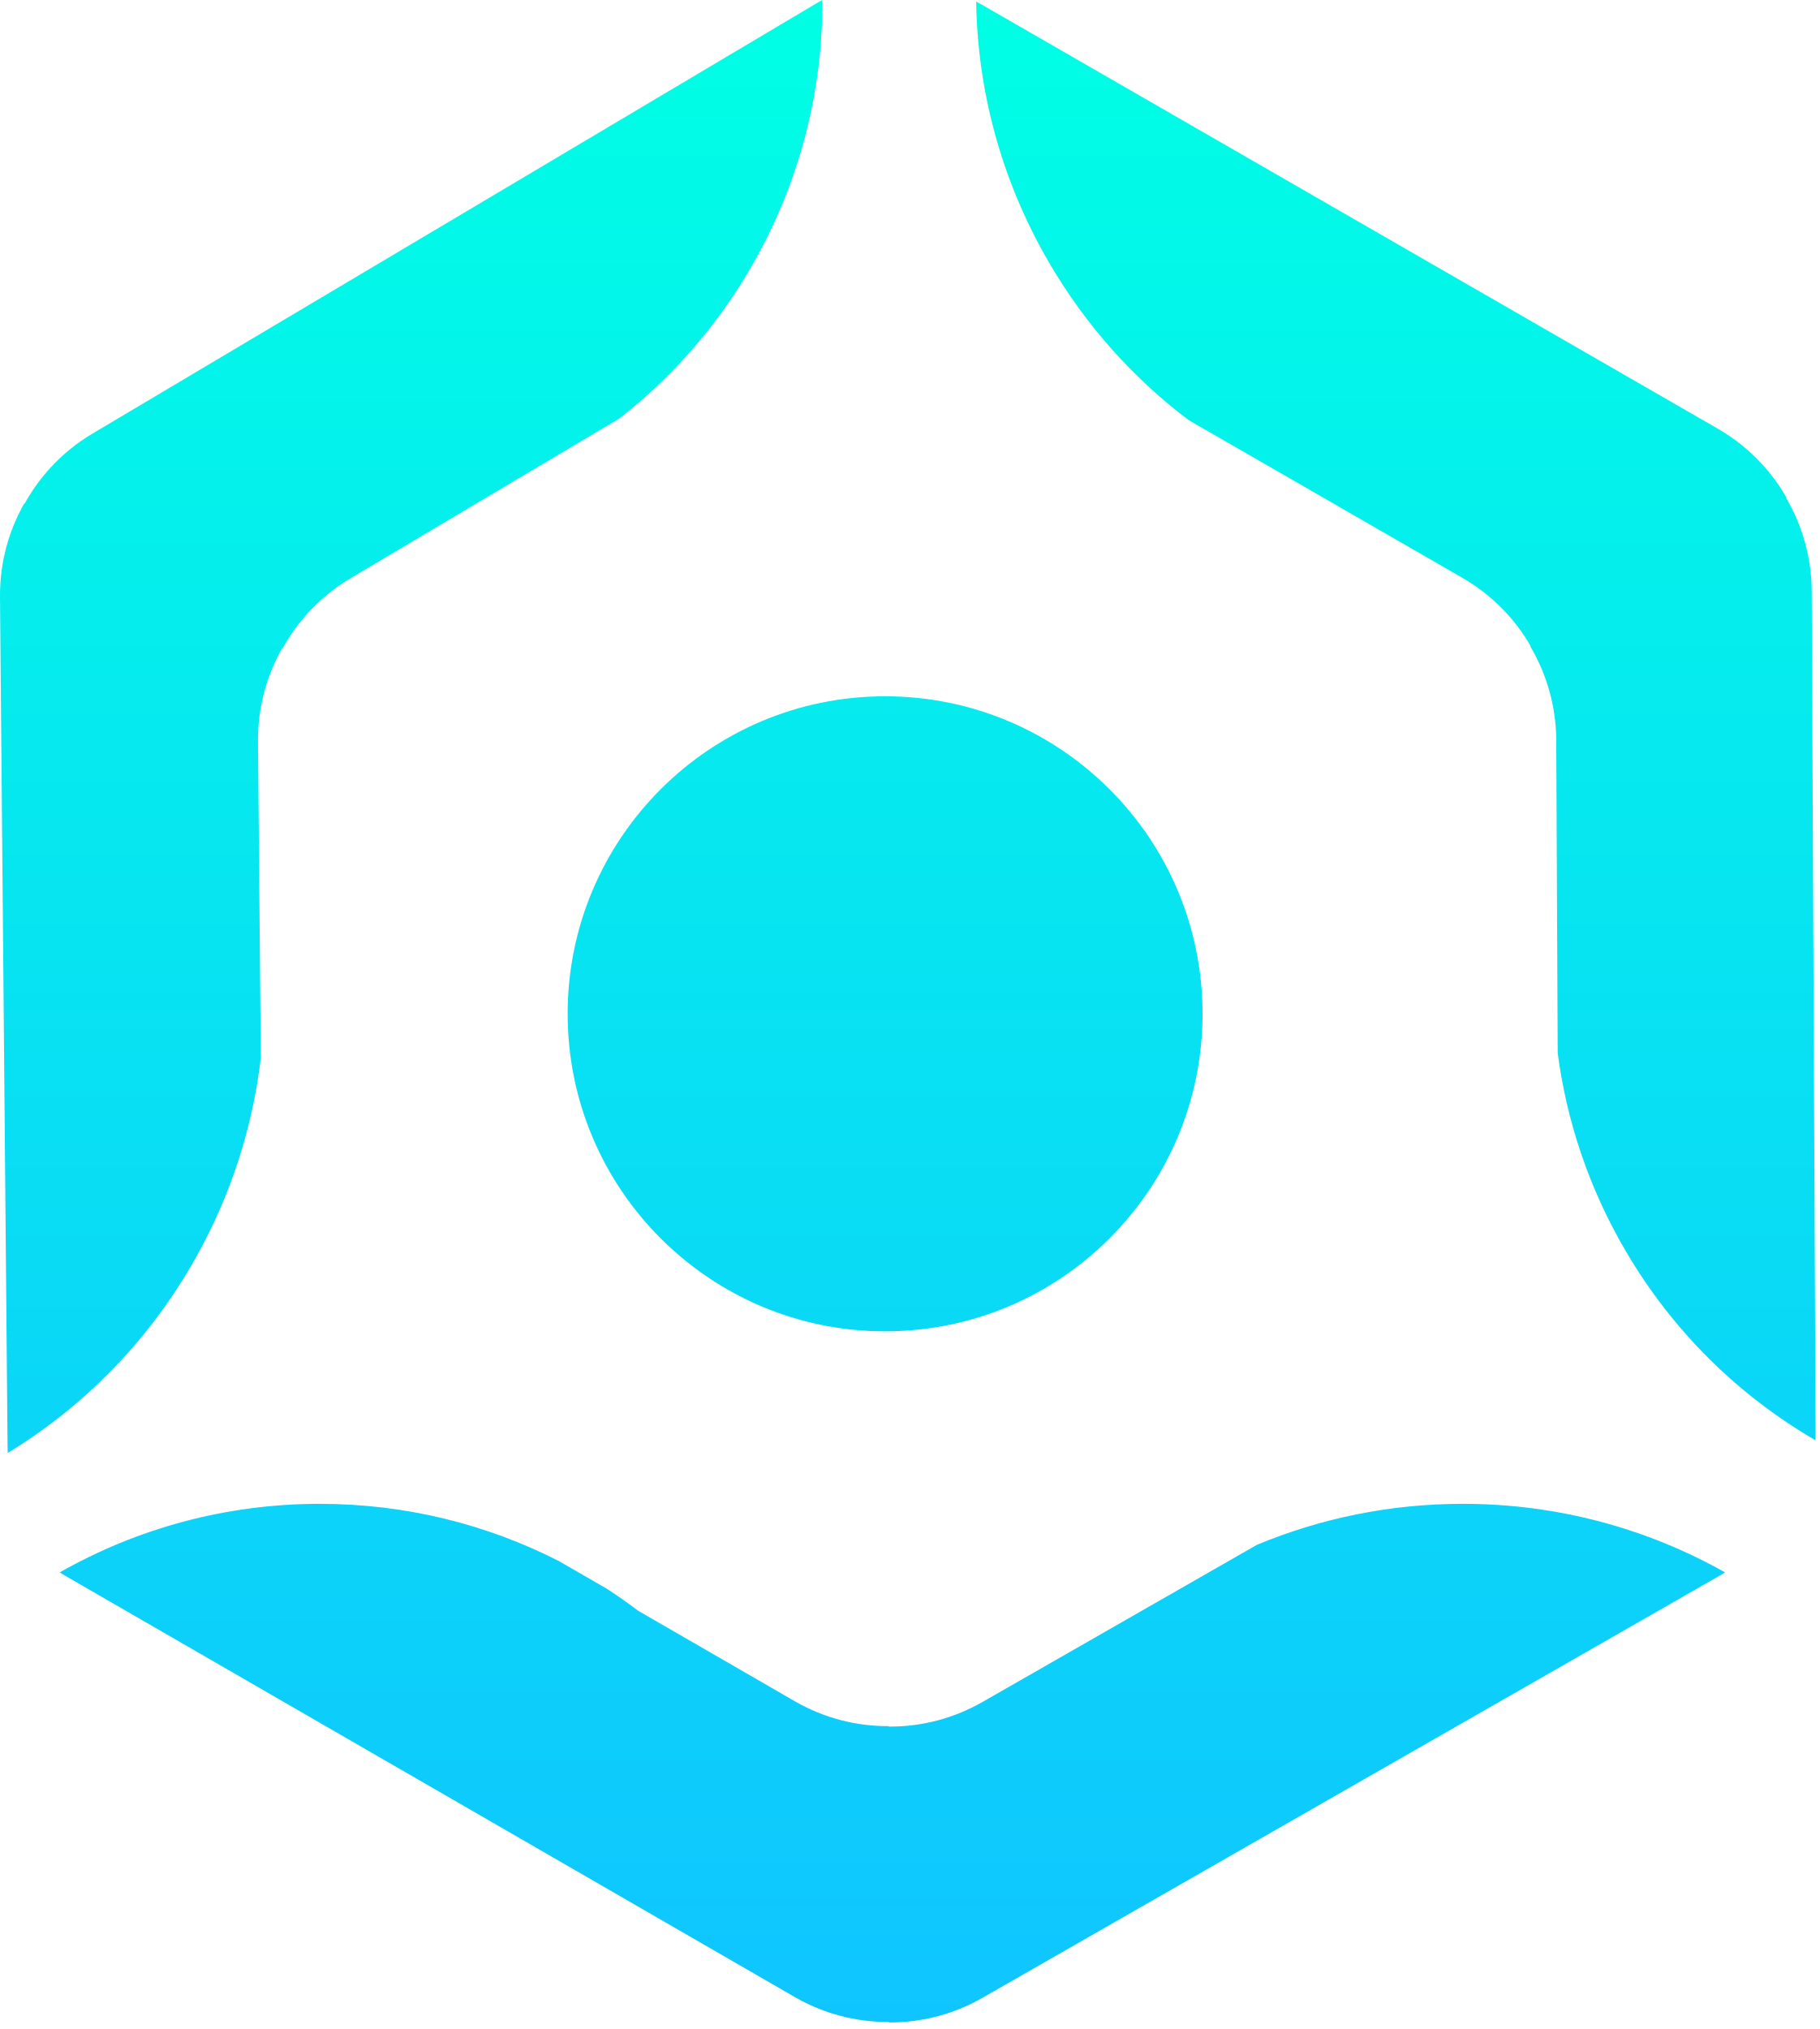
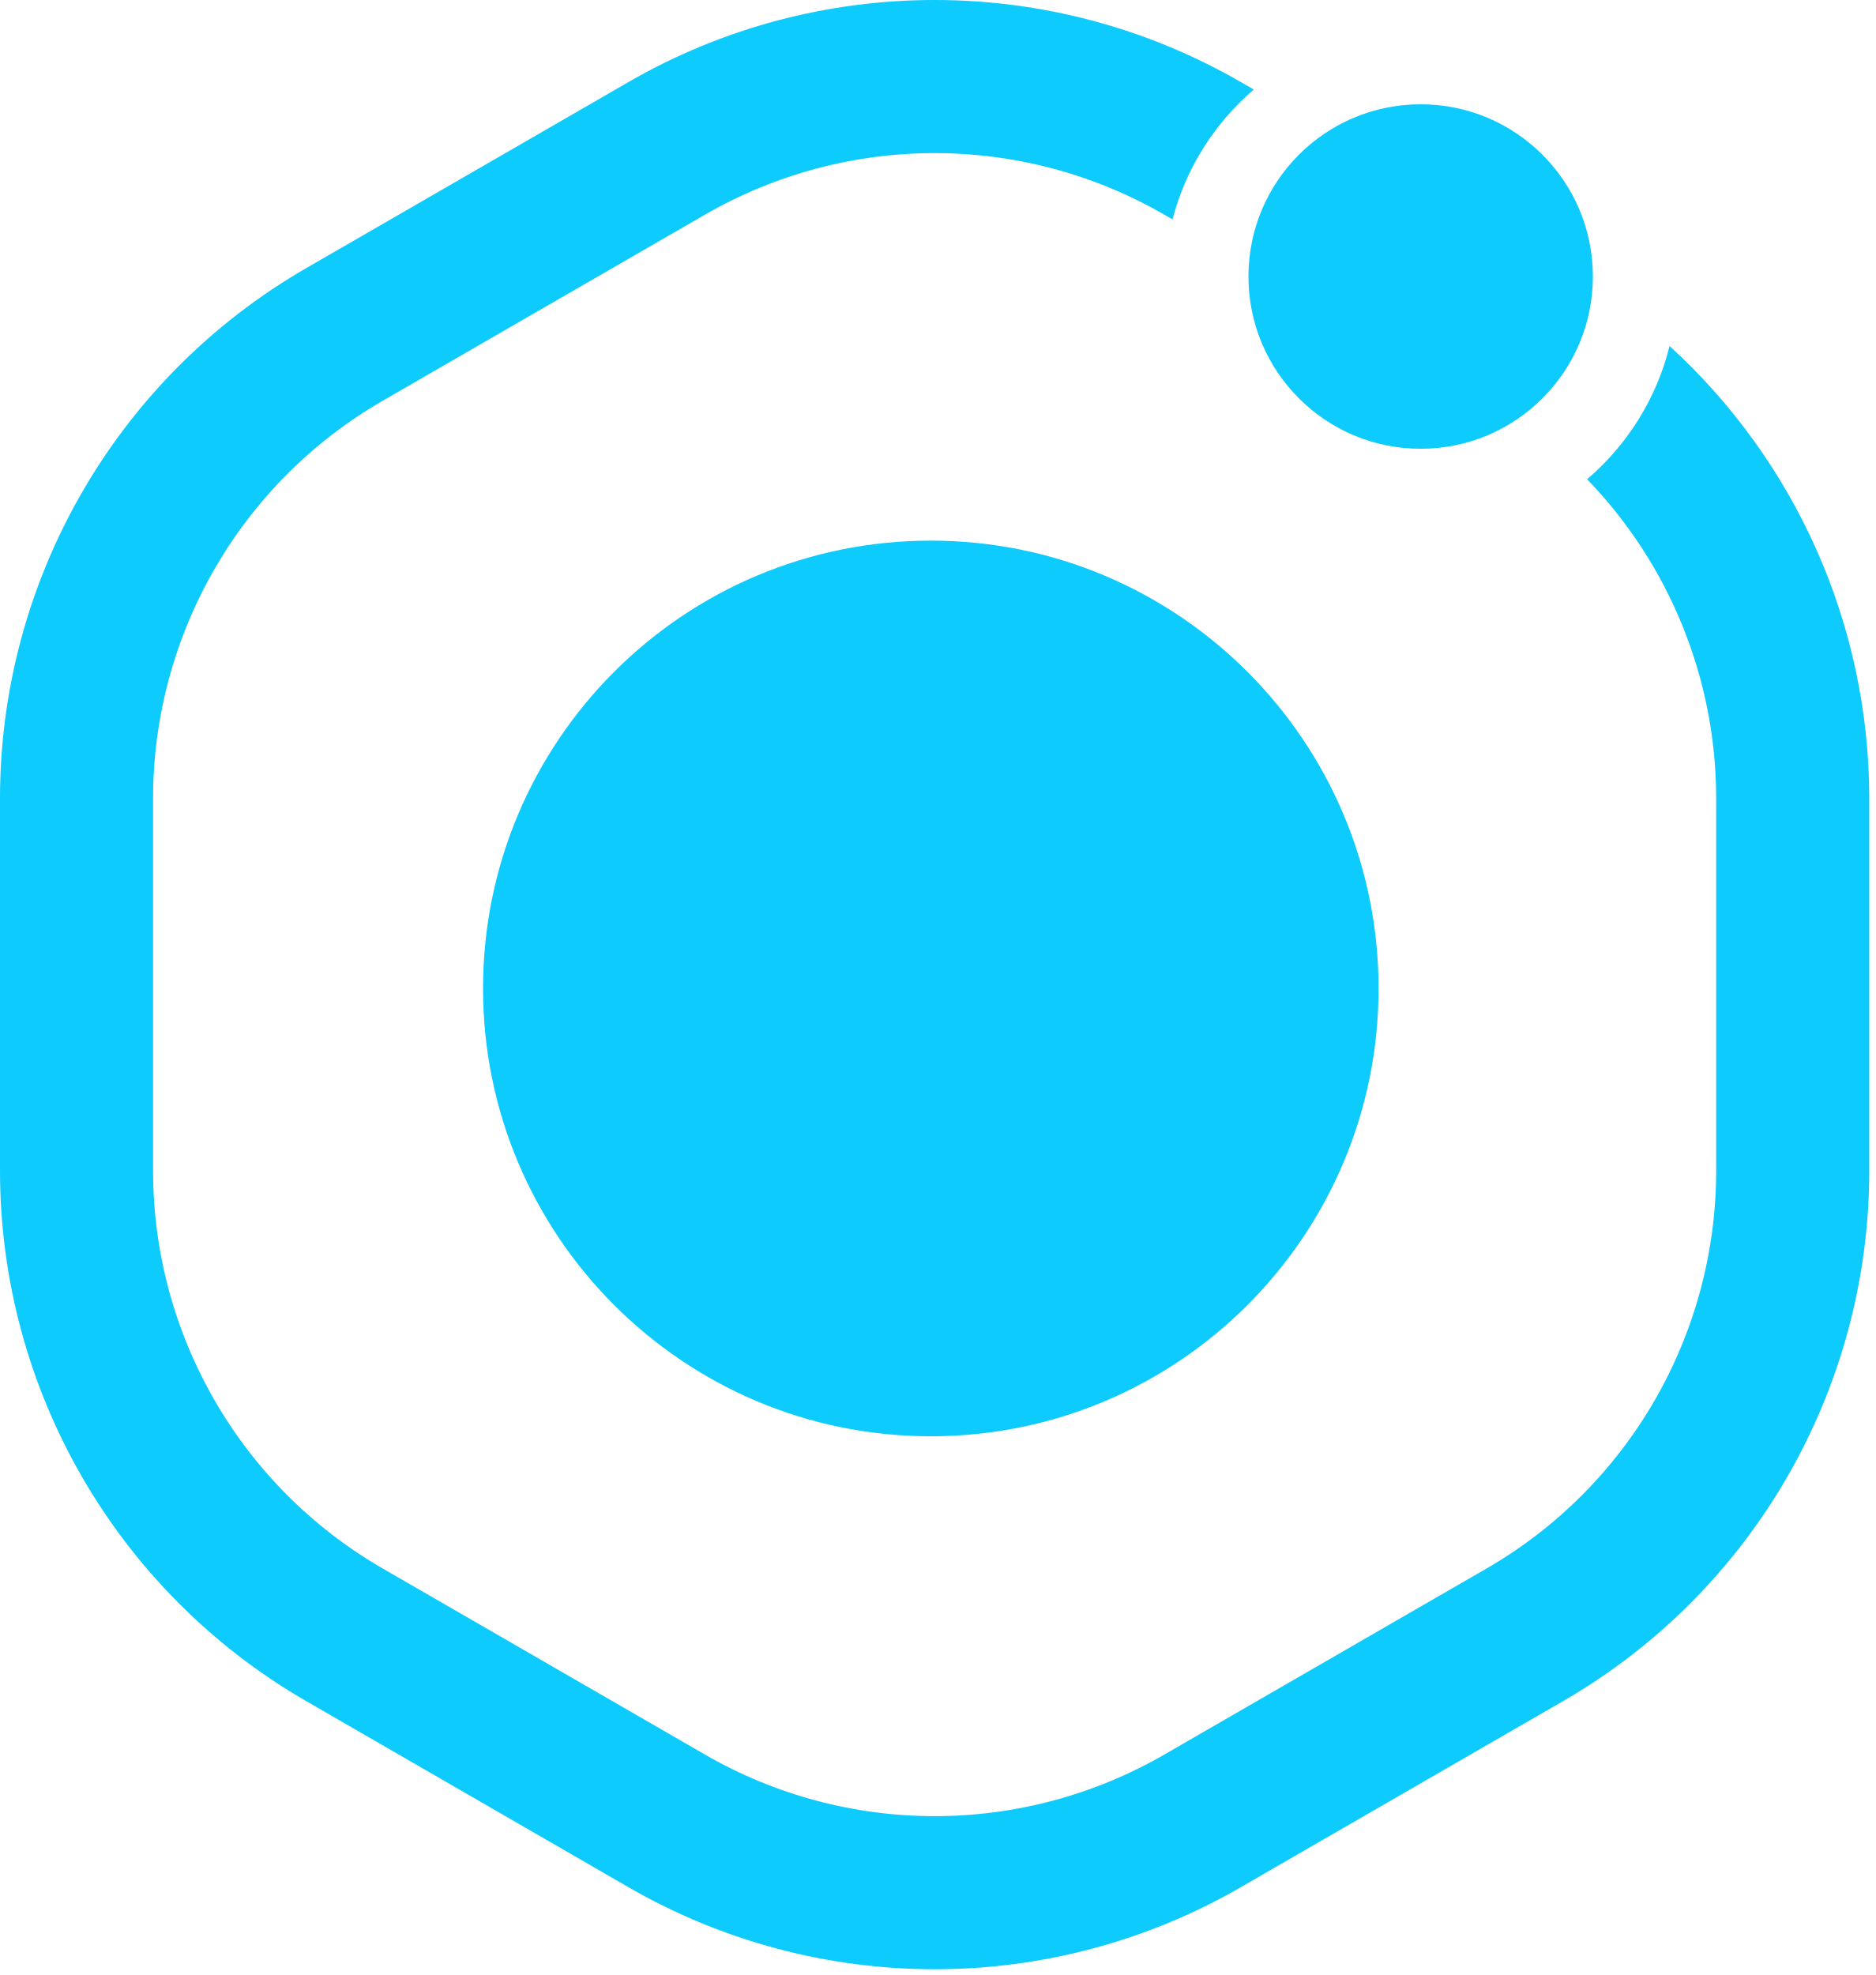
- <svg xmlns="http://www.w3.org/2000/svg" width="235" height="262" viewBox="0 0 235 262" fill="none">
-   <path fill-rule="evenodd" clip-rule="evenodd" d="M36.511 83.702L36.46 83.674C34.4 87.294 33.282 91.45 33.32 95.758L33.531 119.456L33.579 124.836L33.684 136.591C32.659 145.405 29.909 154.168 25.297 162.392C19.275 173.13 10.816 181.639 1.002 187.612C0.988 187.312 0.98 187.011 0.977 186.709L0.857 173.262L0.001 77.074C-0.02 74.68 0.315 72.334 0.972 70.1C1.013 69.959 1.055 69.819 1.099 69.679C1.612 68.044 2.298 66.472 3.141 64.99L3.192 65.018C4.01 63.538 4.984 62.144 6.1 60.862C6.213 60.732 6.328 60.603 6.444 60.475C8.022 58.741 9.866 57.224 11.939 55.992L93.938 7.269L105.4 0.458C105.667 0.3 105.936 0.147 106.207 0C106.269 11.415 103.469 22.986 97.498 33.633C92.925 41.789 86.919 48.64 79.968 54.052L69.925 60.019L65.329 62.75L45.258 74.676C41.528 76.893 38.539 80.031 36.511 83.702ZM114.806 222.892V222.95C118.972 222.977 123.143 221.919 126.882 219.779L147.449 208.004L152.118 205.331L162.32 199.49C170.509 196.073 179.497 194.186 188.927 194.186C201.238 194.186 212.797 197.403 222.807 203.041C222.552 203.2 222.293 203.355 222.031 203.505L210.361 210.186L126.882 257.979C124.804 259.168 122.593 260.023 120.324 260.544C120.252 260.56 120.18 260.576 120.108 260.592C120.08 260.598 120.051 260.605 120.022 260.611C119.979 260.62 119.937 260.629 119.894 260.638C118.217 260.99 116.511 261.161 114.806 261.15V261.092C112.943 261.104 111.079 260.899 109.253 260.477C106.968 259.95 104.744 259.083 102.655 257.877L20.051 210.186L8.504 203.52C8.236 203.365 7.971 203.205 7.71 203.04C17.637 197.403 29.098 194.186 41.306 194.186C52.409 194.186 62.896 196.847 72.171 201.571L78.378 205.154C79.766 206.056 81.12 207.007 82.436 208.004L102.655 219.677C106.413 221.847 110.612 222.919 114.806 222.892ZM227.692 60.056C228.841 61.327 229.848 62.715 230.699 64.193L230.649 64.222C231.598 65.826 232.36 67.539 232.916 69.329C233.612 71.567 233.984 73.926 233.996 76.337L234.435 171.719L234.497 185.052C234.498 185.362 234.494 185.671 234.483 185.979C224.611 180.247 216.056 171.969 209.904 161.425C205.191 153.349 202.329 144.7 201.188 135.964L201.134 124.283L201.109 118.936L201.002 95.59C200.982 91.251 199.791 87.084 197.655 83.475L197.705 83.446C195.628 79.834 192.613 76.764 188.879 74.614L168.344 62.784L163.681 60.098L153.495 54.231C146.417 48.88 140.257 42.068 135.505 33.923C129.3 23.29 126.253 11.685 126.078 0.198C126.344 0.338 126.608 0.484 126.87 0.634L138.522 7.347L221.873 55.361C223.947 56.556 225.8 58.035 227.394 59.733C227.494 59.84 227.593 59.948 227.692 60.056ZM114.317 171.911C136.961 171.911 155.317 153.555 155.317 130.911C155.317 108.268 136.961 89.911 114.317 89.911C91.674 89.911 73.317 108.268 73.317 130.911C73.317 153.555 91.674 171.911 114.317 171.911Z" fill="url(#paint0_linear)" />
-   <defs>
-     <linearGradient id="paint0_linear" x1="117" y1="261" x2="117" y2="3.07583e-06" gradientUnits="userSpaceOnUse">
-       <stop stop-color="#0FC5FF" />
-       <stop offset="1" stop-color="#00FFE5" />
-     </linearGradient>
-   </defs>
+ <svg xmlns="http://www.w3.org/2000/svg" width="245" height="258" viewBox="0 0 245 258" fill="none">
+   <path fill-rule="evenodd" clip-rule="evenodd" d="M153.188 28.661L152.11 28.038C133.546 17.32 110.674 17.32 92.11 28.038L50 52.35C31.436 63.068 20 82.876 20 104.312V152.936C20 174.372 31.436 194.179 50 204.897L92.11 229.209C110.674 239.927 133.546 239.927 152.11 229.209L194.219 204.897C212.783 194.179 224.219 174.372 224.219 152.936V104.312C224.219 88.537 218.026 73.644 207.356 62.607C212.586 58.14 216.424 52.091 218.129 45.202C234.557 60.184 244.219 81.56 244.219 104.312V152.936C244.219 181.517 228.971 207.927 204.219 222.218L162.11 246.53C137.357 260.821 106.862 260.821 82.11 246.53L40 222.218C15.248 207.927 0 181.517 0 152.936V104.312C0 75.731 15.248 49.321 40 35.03L82.11 10.718C106.862 -3.573 137.357 -3.573 162.11 10.718L163.801 11.694C158.701 16.072 154.932 21.958 153.188 28.661Z" fill="#0DCBFD" />
+   <path d="M63.11 129.124C63.11 96.815 89.301 70.624 121.61 70.624V70.624C153.918 70.624 180.11 96.815 180.11 129.124V129.124C180.11 161.433 153.918 187.624 121.61 187.624V187.624C89.301 187.624 63.11 161.433 63.11 129.124V129.124Z" fill="#0DCBFD" />
+   <rect x="163.11" y="13.624" width="45" height="45" rx="22.5" fill="#0DCBFD" />
</svg>
